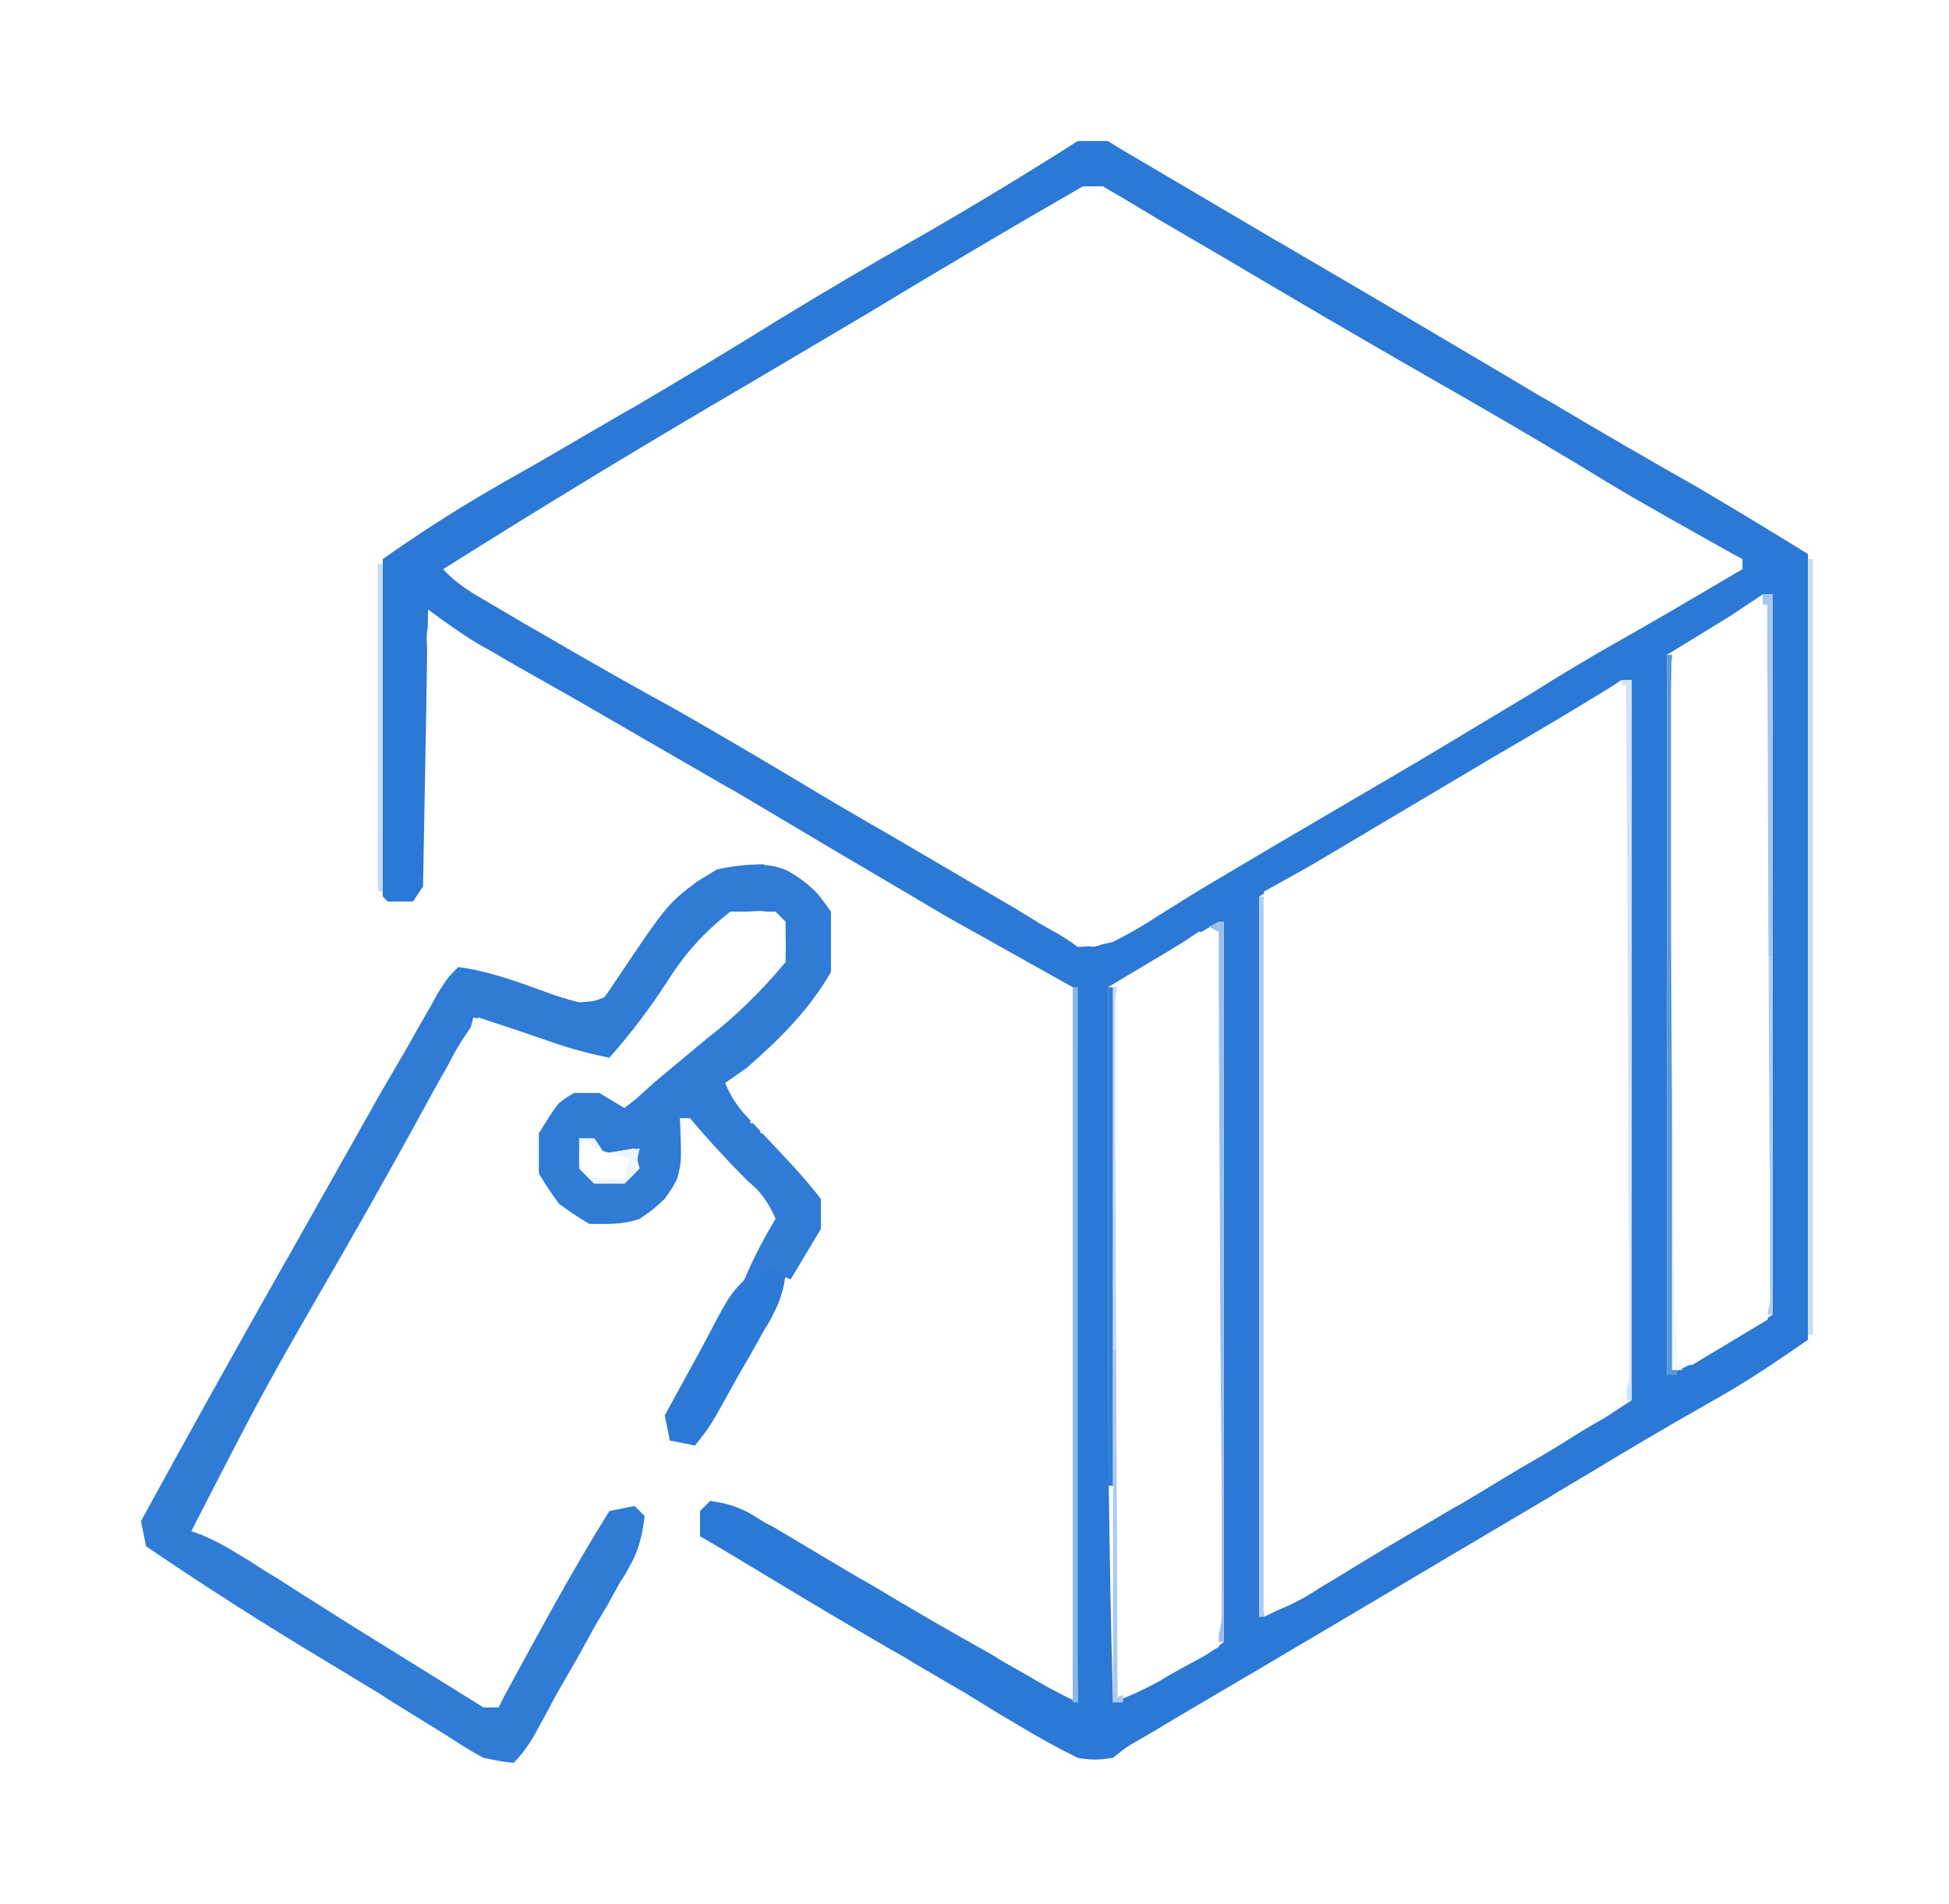
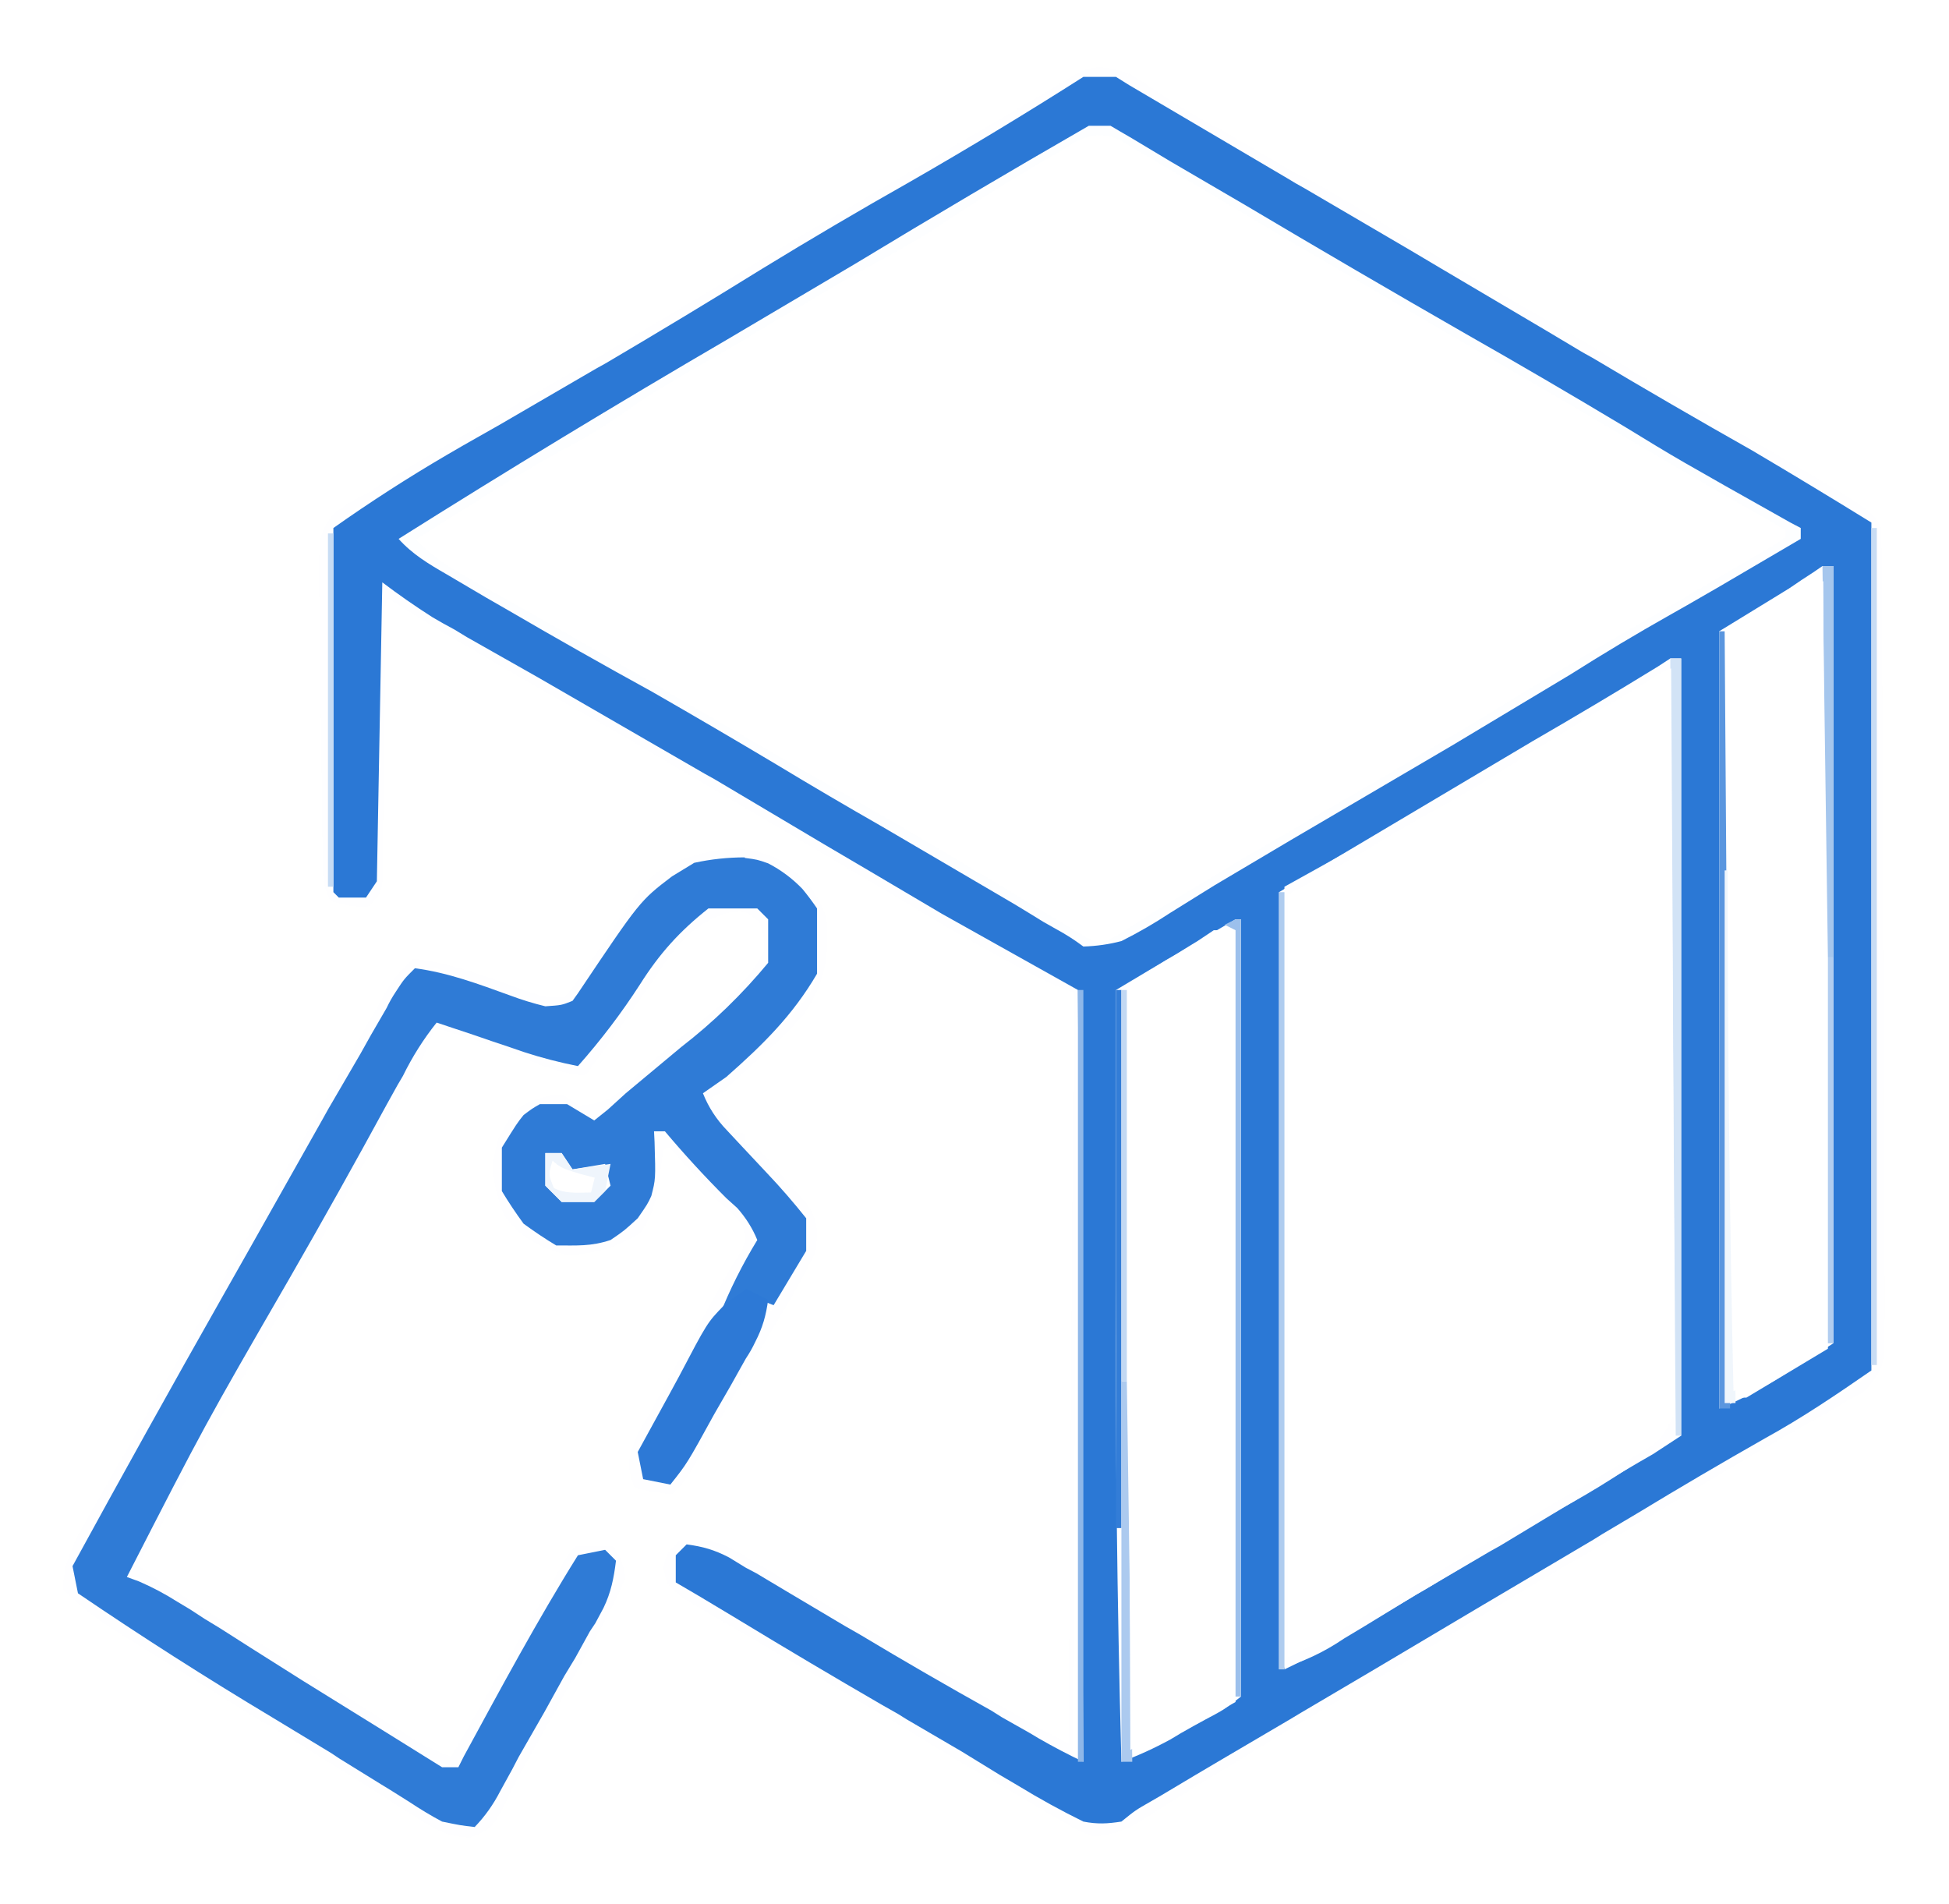
- <svg xmlns="http://www.w3.org/2000/svg" width="387" height="378" viewBox="0 0 387 378">
+ <svg xmlns="http://www.w3.org/2000/svg" data-slopcamera-line-weight="1.5" width="387" height="378" viewBox="14.655 14.655 358.627 348.69">
  <defs>
    <mask id="a" width="387" height="378" x="0" y="0" mask-type="luminance" maskContentUnits="userSpaceOnUse" maskUnits="userSpaceOnUse">
      <path d="M0 0h387v378H0z" />
      <path fill="#010101" d="M0 0h387v378H0zm214 28-2.2 1.3q-19.6 12-39.7 23.8c-9.5 5.4-9.5 5.4-18.8 11Q134.8 75.5 116 86.2q-13.3 7.6-26.4 15.6l-4.5 2.7-2.7 1.6-2.4 1.5c-2.4 1.5-2.4 1.5-5.1 4.4v65l2 2h5l2-3 1-55 14 9 11.6 6.5q14.1 7.8 27.8 16.3 12.7 7.7 25.6 14.9 7.7 4.2 15 8.8 9.9 5.8 19.9 11.4L211 195h2l-1 142c-20.6-11.4-20.6-11.4-30-17l-6-3.5-3-1.8-8.5-4.9-2.7-1.5-4.7-2.7q-6.3-3.6-12.1-7.6l-5 1-1 1v5l1.3.8 3.9 2.2 4.6 2.8 11 6.5 28 16.4 1.9 1L214 349h7l2.1-1.3q20-12.2 40.2-24l1.7-1.1 1.8-1 27.4-16.2 2-1.2 30-17.9 15.1-9 1.6-1 7.3-4.2 2.6-1.5 2.2-1.3c2.3-1.4 2.3-1.4 5-4.3V111c-8.7-5.6-8.7-5.6-17.6-11l-1.7-1-5.4-3-3.8-2.3-9.7-5.6-6.8-4-10.7-6.3q-16.5-9.5-32.7-19.2-8.2-5-16.5-9.7Q237.5 38.6 220 28zm-73 145.4c-4.3 2.4-7.5 5.9-10.7 9.7q-6 7.6-11.3 15.9c-5.7-.6-10.6-2-16-4l-2.3-1-5.7-2-5 1q-6.5 9.4-11.8 19.6l-3.2 5.8-1.5 3-17.7 31.2L38.6 283l-7 12.5-1.1 2L28 302l1 5q22.5 15.2 46 29 6.8 4.1 13.6 8.5 4.5 2.9 9.4 5.5l5-1q7.1-11.7 13.6-23.7l4-7q.4-1 .9-1.7 3.2-6 6.5-11.6l-1-5-5-1q-6.7 9.5-12 20l-3.1 5.6-1.5 2.7q-3 6-6.4 11.7c-3-.6-5.3-1.6-8-3.2l-2.2-1.4-2.5-1.5-2.7-1.6Q61.7 317.9 40 304h-2c9.9-20.7 21.3-40.6 33-60.4q8-13.8 15.6-28L94 202l9.8 2.9 2.8.8 2.7.8 2.5.7q2.8 1 5.2 2.8l5-1q7.7-9.2 14.4-19.2c2.5-3.6 5-6.2 8.6-8.8h9l2 2v8c-9.3 11.1-20.4 20.3-32 29l-5-3-7 1c-2.8 3.3-2.8 3.3-5 7v8q1.8 3 4 6 3 2.2 6 4 3.6.4 7 0 3.8-1.5 7-4c1.9-2 1.9-2 3-4 1-3 1.1-5 1-8.2V222q3.2 1.3 5.7 3.6l1.8 1.9 1.8 2 2 2.1 2 2.2 4.7 5.2v4c-.7 1.9-.7 1.9-1.8 3.9L150 249l-1.3 2.5-1.3 2.5q-7.5 13.5-15.4 26.9l1 5 5 1q8.3-13.4 15.9-27.1l3-5.4 1.8-3.4q2-3.6 4.3-7.1v-6l-2.1-2.3L144 217l1-3 3.5-3 2.2-2 4.5-3.8c3-2.5 6-5 8.3-8.4 1-1.7 1-1.7 1.5-3.8q.4-6 0-12c-2.3-3.2-4.5-5.7-7.7-7.9-2.8-1-4.8-1.4-7.7-1.5q-4.4 0-8.6 1.8" />
      <path fill="#020202" d="M215 37c2.8.3 5.1.6 7.7 1.8q2.8 1.5 5.5 3.3l4.5 2.7 2.6 1.5 14 8.4 3.4 2L278 71.6l1.6.9 13 7.5 12.1 7 1.7.9q10.3 6 20.5 12.2 9.4 5.8 19 10.9v2l-2.3 1.3q-22.1 12.4-43.6 25.5l-10.4 6.3-1.8 1.1q-14.7 9-29.6 17.5-13.6 7.8-27 16L219 188h-5l-2.1-1.2q-20-12-40.2-23.7l-17-10q-13.2-7.9-26.6-15.3-13.8-7.6-27.1-15.8l-3.8-2.3q-4.5-3-9.2-5.7c2.5-2.7 5.2-4.5 8.3-6.3l1.6-1 5.3-3.2 3.7-2.3q21-12.6 42.2-25l8.8-5.3 3.3-2 1.7-1 4.8-2.8 27.7-16.4 2-1.3 6-3.5 1.8-1z" />
      <path fill="#f7f7f7" d="M214 28h6l2.4 1.5 29.2 17.2 1.5.9 1.6.9L274 59.8l5.9 3.5 19.3 11.4 6.7 4 1.8 1q14.6 8.7 29.3 17 11 6.5 22 13.3v156c-6.5 4.5-12.7 8.7-19.6 12.5q-11.8 6.7-23.5 13.8l-6.4 3.8-1.6 1-18.6 11-1.7 1-19.7 11.7L254 329l-2 1.2-13.1 7.7-4.4 2.6-6.2 3.7-1.9 1.1c-2.8 1.6-2.8 1.6-5.4 3.7-2.6.4-4.4.5-7 0q-6.1-3-12-6.6l-3.4-2-7-4.3-10.1-5.9-1.6-1-3-1.7q-13.3-7.7-26.3-15.6l-7.5-4.5-4.1-2.4v-5l2-2c3 .4 5.1 1 7.8 2.4l3.1 1.9 1.9 1 6.2 3.7 10.1 6 2.8 1.6q12 7.2 24.2 14l1.9 1.2 5.3 3 1.5.9q4 2.3 8.2 4.3l-1-142-25-14-13.2-7.8-6.8-4-1.7-1-20.2-12-1.8-1-30.8-17.8-12.9-7.3-2.3-1.4-2.2-1.2-1.9-1.1q-4.7-3-9.2-6.4l-1 55-2 3h-5l-1-1v-67q10.2-7.2 20.8-13.4l3.1-1.8 6.7-3.8 17.7-10.3 1.8-1q14.6-8.6 28.8-17.4 13.4-8.2 27.2-16Q198.3 38 214 28m1 9q-21.7 12.5-43 25.4l-23.5 13.9Q118 94.1 88 113c2.5 2.8 5.5 4.6 8.8 6.5l1.7 1 5.6 3.3 4 2.3q13.2 7.7 26.5 15 11.5 6.6 22.9 13.4 9.6 5.8 19.4 11.4l24.4 14.3 2.8 1.7 2.6 1.6 2.3 1.3q2.6 1.4 5 3.2 3.6-.1 7-1 4.6-2.3 9-5.2l5.3-3.3 2.9-1.8 14-8.3 29.5-17.3 2-1.2 20-12q9-5.7 18.4-11l3-1.7 5.9-3.4 15-8.8v-2l-1.9-1c-20.8-11.7-20.8-11.7-30.6-17.7q-14.5-8.7-29.1-17-20.4-11.7-40.6-23.7l-13.7-8-7-4.2-2.4-1.4-1.7-1zm135 81-1.6 1.1-2.3 1.5-2.2 1.5L331 130v143c7.5-3 14.2-7.7 21-12V118zm-28 17-2.3 1.5q-11.4 7-23 13.7L260 172l-10 6v143c4.6-1.5 8-3 12-5.7l3.5-2.1 1.8-1.1 8-4.9 1.6-.9 3.2-1.9 8.7-5.1 1.8-1 19.4-11.7 1.6-1 4.6-2.7 2.6-1.5 5.2-3.4V135zm-80 48-8.2 4.8-2.3 1.4-2.3 1.3-2 1.2-7.2 4.3v53.5q-.2 44.3 1 88.5 4.6-1.7 9-4.1l2-1.2 2.3-1.3 2.2-1.2c3.4-1.8 3.4-1.8 6.5-4.2V183z" />
      <path fill="#010101" d="M321 136h2v142c-6.3 4.4-12.3 8.5-18.9 12.2l-5 2.8-2.5 1.5-12.7 7.6-19.3 11.5-2 1.2-2 1.1-1.7 1q-3.9 2.2-7.9 4.1V177l18-10 12.3-7.3 6.3-3.9 1.6-1 24.7-14.6z" />
      <path fill="#f2f2f2" d="M151.7 171.7c2.3.3 2.3.3 4.3 1q3.5 1.8 6.3 4.7 1.4 1.7 2.7 3.6v12c-4.5 7.7-10 13.1-16.7 19l-4.3 3q1.5 3.8 4.4 6.8l2.8 3 3 3.2 1.5 1.6q3.8 4 7.3 8.4v6l-6 10-5-2-5 4q2.9-7.3 7-14-1.3-3.2-3.7-5.9l-2-1.8q-6-6-11.3-12.3h-2l.1 2c.2 6.8.2 6.8-.6 9.9-.7 1.5-.7 1.5-2.5 4.1-2.5 2.3-2.5 2.3-5 4-3.6 1.2-6.2 1-10 1q-3-1.8-6-4-2.2-3-4-6v-8c2.8-4.5 2.8-4.5 4-6 1.6-1.2 1.6-1.2 3-2h5l5 3 2.5-2 3.3-3 1.8-1.5 8.4-7q8.8-6.8 16-15.5v-8l-2-2h-9c-5.3 4.2-9 8.3-12.6 14q-5.1 7.9-11.4 15-5.1-1-10-2.6l-2.9-1-3-1-2.9-1L95 202q-3.6 4.5-6.2 9.8l-1 1.7-2 3.6q-8.7 16-17.9 32c-15.6 27-15.6 27-29.9 54.9l2.2.8q3.7 1.6 7 3.7l2.5 1.5 2.6 1.7 2.8 1.7 5.8 3.7 9.5 6 15 9.3L96 339h3l1-2c6.8-12.5 13.5-25 21-37l5-1 2 2c-.4 3.2-.9 5.8-2.3 8.7l-1.5 2.8-1 1.5-2.7 4.9-2 3.3-3.7 6.7-4.7 8.2-1.2 2.3-2.2 4q-1.9 3.7-4.7 6.6c-2.6-.3-2.6-.3-6-1q-3-1.6-6-3.6l-3.5-2.2-1.8-1.1-7.6-4.7-1.5-1-10.9-6.6Q46.5 318.9 29 307l-1-5q13.6-24.9 27.6-49.6l4.7-8.3L74 219.8l1-1.8 6-10.3 1.9-3.4 2.9-5q.7-1.5 1.7-3C89 194 89 194 91 192c6.1.8 11.7 2.9 17.5 5q3.2 1.2 6.5 2c3-.2 3-.2 5-1l1-1.4c11.4-17 11.4-17 17.3-21.5l4.1-2.5q4.6-1 9.3-1M115 226v6l3 3h6l3-3-1-4-6 1-2-3z" />
      <path d="M238 185h4v142c-16 9-16 9-20 10V195l13-8zm111-66h2v143l-15 9h-3l-.4-35.7-.2-16.5q-.5-44.4-.4-88.8l4.2-2.8 2.4-1.6q5.1-3.4 10.4-6.6" />
      <path fill="#f5f5f5" d="m152 251 4 2c-.4 2.9-1 5.1-2.4 7.8q-.7 1.5-1.7 3l-.9 1.6-1.9 3.4-3 5.2c-5 9.1-5 9.1-8.1 13l-5-1-1-5 5.7-10.4 1.9-3.5c5.2-9.9 5.2-9.9 8.2-13 1.7-1.4 1.7-1.4 4.2-3.1" />
      <path fill="#404040" d="M359 111h1v154h-1z" />
      <path fill="#737373" d="M242 183h1v143h-1V185l-2-1z" />
      <path fill="#343434" d="M322 135h2v143h-1z" />
      <path fill="silver" d="M331 130h1l1 143h-2z" />
      <path fill="#5d5d5d" d="M250 178h1v143h-1z" />
      <path fill="#848484" d="M213 196h1v142h-1z" />
      <path fill="#eee" d="M220 196h1v99h-1z" />
      <path fill="#111" d="M332 174h1l1 98h-2z" />
      <path fill="#696969" d="M350 118h2v72h-1z" />
      <path fill="#474747" d="M221 196h1v72h-1z" />
      <path fill="#616161" d="M221 268h1l1 70h-2z" />
      <path fill="#5b5b5b" d="M351 190h1v71h-1z" />
      <path fill="#131313" d="M115 226h3l2 3 7-1-1 5-2 2h-6l-3-3z" />
      <path fill="#414141" d="M75 112h1v65h-1z" />
    </mask>
  </defs>
-   <g fill="#2474d4" mask="url(#a)">
+   <g fill="#2474d4" stroke="#2474d4" stroke-width="1.5" stroke-linejoin="round" vector-effect="non-scaling-stroke" mask="url(#a)">
    <path d="M222 28q3.4 2 6.6 4.3 5.2 3.4 10.6 6.2l10.4 6.1c2.4 1.5 2.4 1.5 5.1 2.7q6.6 3.6 12.9 7.6 12 7.5 24.5 14.6 10.8 6.1 21.4 12.5l18 10.5c27.2 15.8 27.2 15.8 28.5 18.5l.2 6v13l.1 15v26.6l.2 30.8.1 21.6v13l.1 12v6.7c0 9.6 0 9.6-3.6 13.7L354 271l-2.4 1.5-2.3 1.3-2.7 1.5-2.7 1.5q-10.4 5.9-20.5 12.1-10.7 6.5-21.6 12.7-10.5 6.1-20.9 12.6l-11.6 6.9q-11.7 6.6-23.2 13.6l-3.2 2q-9.8 5.8-19.4 12c-2.7 1.4-4.5 2-7.5 2.3-2.7-1-2.7-1-5.5-2.7l-3.2-1.8-3.3-2-3.4-2q-9.7-5.4-19-11.3l-12.2-7.2-12.5-7.3-5.5-3.2-6.9-4-3.8-2.3c-2.7-2.2-2.7-2.2-3.2-4.9.5-2.3.5-2.3 2.5-4.3 5.1-.6 8 .7 12.3 3.4l3.8 2.2 2 1.2 9.7 5.8 2 1.2 20.7 12 3.3 2 3.2 1.8 2.9 1.6L212 336l1-140-5-2q-13.2-6.7-25.7-14.4l-15.6-9.2-26.7-15.7q-12.4-7.4-25-14.4l-15.8-9.2-3-1.8q-5.1-3-10.2-6.3c-1.7 1.7-1.2 3.7-1.2 6v6.8l-.1 7.4-.2 11.6-.1 11.2v3.6l-.1 3.2v3C84 178 84 178 82 180c-3-.2-3-.2-6-1-1.4-2.8-1.2-5-1.2-8.2l-.1-4-.2-17.8-.2-9.5-.1-13.5-.1-4.3c0-9.5 0-9.5 2.6-12.9q3-2.2 6.3-3.8l2.4-1.6 2-1.2 2.4-1.4 2.5-1.5 2.7-1.6 19.4-11.3q20.4-11.8 40.4-23.9l10-6 2-1.1q20.2-12 40.5-23.8l5.4-3.3c3.5-2 5.4-1.4 9.3-.3m-11 12-2.4 1.5-2.5 1.4-2.5 1.5q-9.3 5.5-18.1 11.4-5.7 3.5-11.6 6.6-6.8 3.8-13.5 7.9-3 1.6-5.8 3.4-1.5.7-2.8 1.7l-7.8 4.5-2.3 1.3-4.2 2.5q-4.6 2.6-8.8 5.7-5.6 3.9-11.7 7-8 4.5-15.7 9.5l-3.3 2-8 5.1c3 3.2 5.9 5.3 9.7 7.4l3.4 2 3.7 2 7.6 4.3 3.9 2.2L134 140l26.4 15.3q18 10.1 35.9 20.9l2.7 1.6 5.2 3.2 4.7 2.8 5.3 3.2c2.8 1.3 2.8 1.3 5.9-.1l3.2-2 3.7-2.4 2-1.2 10.2-6.1 4.3-2.6 11.2-6.5q20.2-11.6 40-23.8 13.5-8.2 27.2-16l16.8-9.9 3.1-1.8 2.2-1.6v-2l-2-1.2q-19-10.8-37.8-22l-19.8-11.5-23.2-13.6-7.4-4.3L236 47.8l-3.4-2-6.2-3.7-2.8-1.6-2.4-1.5c-4-1.8-6.7-1-10.3 1m130 85-2.3 1.4c-3.5 2-3.5 2-6.7 4.6l-.1 6.6v35.8q0 48.7 1.1 97.6l6.8-3.3 3.7-1.9c4-2 4-2 7.5-4.8.6-2.6.6-2.6.5-5.7v-23.1l-.1-11.8-.1-22.4-.1-25.5-.2-52.5c-3.8 0-7 3-10 5m-24.2 14-3.2 2-3.5 2-3.3 2-15.6 9.7q-5.7 3.7-11.8 7-7.5 4.1-14.8 8.6L258 174l-2.8 1.7-4.3 2.3v142q7-3.4 13.6-7.2l3-1.9 3.4-2 7.2-4.2 3.8-2.3 12.7-7.5 6.5-3.9 4.3-2.5 6-3.5 3.4-2c5.8-3.3 5.8-3.3 8.7-8.7v-26.2l-.1-11.8-.1-22.4-.1-25.5-.3-52.4c-2.1 0-4.4 2-6.2 3M233 188.8l-3.7 2.2-3.4 2-2.2 1.3c-2 1.6-2 1.6-2.3 4.3v26.2l.1 11.8.1 22.4.1 25.5.2 52.5 6.6-3.2 3.8-1.9 3.6-1.9 3.4-1.4c3.7-3.8 3.3-6.9 3.3-12V297l-.1-11.8-.2-22.4-.1-25.5-.3-52.4c-3.4 0-6 2.1-8.9 3.8" />
    <path d="M157.7 172.7c4.2 3 6.7 5.4 8.3 10.3.5 6.7-.2 11.2-4 17q-3.8 4.2-8.1 8l-2.2 2c-5.4 5-5.4 5-7.7 5l2.5 2.9c2.5 3.1 2.5 3.1 2.5 5.1h2v2h2q3.6 3.9 7 8l2.4 2.6c2.1 3.2 2 4.6 1.6 8.4q-2.4 4.9-5.2 9.6l-3.3 5.5-1.8 3-9.9 17.3-1.4 2.5-1.3 2.3C140 286 140 286 138 288c-3.1-.4-3.1-.4-6-1-1.3-3.6-1-5 .5-8.6l2.3-4 1.2-2.3 2.6-4.7 4.2-7.4c6.7-12.2 6.7-12.2 9.2-16 .6-2.4.6-2.4 0-5-2-2.4-2-2.4-5-5l-4.8-5.3-2.4-2.7-1.8-2-2 1-.8 5.8c-.6 3.8-1 6-3.2 9.3-4.2 2.6-8 3.7-13 3.9-4.6-1.3-8.2-3-11-7-1.7-5-2.6-8.4-.9-13.4 2.6-5 2.6-5 5.9-6.6 2.6-.8 2.6-.8 5-1l3 2c5-.2 7.3-1.7 10.8-5q4.9-5 10.4-9.1c5.5-4.4 10.6-8.5 13.8-14.9 0-3.1 0-3.1-1-6-2.9-2.3-2.9-2.3-6.3-2-6.8 1.8-10.4 6.5-14 12.1q-6.2 9-12.7 17.9c-4.6-.6-8.2-2-12.3-3.9q-7.7-3-15.7-5.1l-.6 2.3c-2 5.2-4.7 9.7-7.4 14.4l-3.6 6.3-1.7 3-6.8 12.1q-6 11-12.4 22l-11 19.5Q45 292 39 302q10.5 7.6 21.7 14Q73 323.4 85 331.1l3 1.8 2.5 1.7q3.7 2 7.5 3.4l18.2-31.3 1.4-2.6 1.3-2.3c1.1-1.8 1.1-1.8 2.1-2.8h6c1.3 2 1.3 2 2 5q-1.9 4.5-4.2 8.7l-1.4 2.5-4.4 7.8-2.7 5-6.1 10.9q-1.3 2.2-2.4 4.6c-3 6.2-3 6.2-6.8 7.7-3.5-.2-5.4-1.1-8.4-3l-3.2-2L86 344l-7.3-4.6-2-1.2q-7.5-4.8-15.2-9.3l-24.2-15-2.2-1.4q-4.4-2.9-8.1-6.5c.2-4.4 1.6-7.5 3.7-11.2l1.7-3 1.9-3.2 1.9-3.4 3.9-6.8 7-12.3 15.4-27.2 11.3-19.8 1.6-3 7-12.6 2.2-3.7 1.8-3.3C88 194 88 194 91 191c7.2 1 13.9 3.6 20.6 6 3.5 1.2 3.5 1.2 7.4 1q3.1-3.8 5.8-8c10.5-16 10.5-16 20-18.6 5-1 8.2-.9 12.9 1.3M116 226c-1.3 3.9-1.3 3.9 0 7 2.7 1.4 5 1 8 1l1-4-3.4-.9C118 228 118 228 116 226" />
  </g>
</svg>
